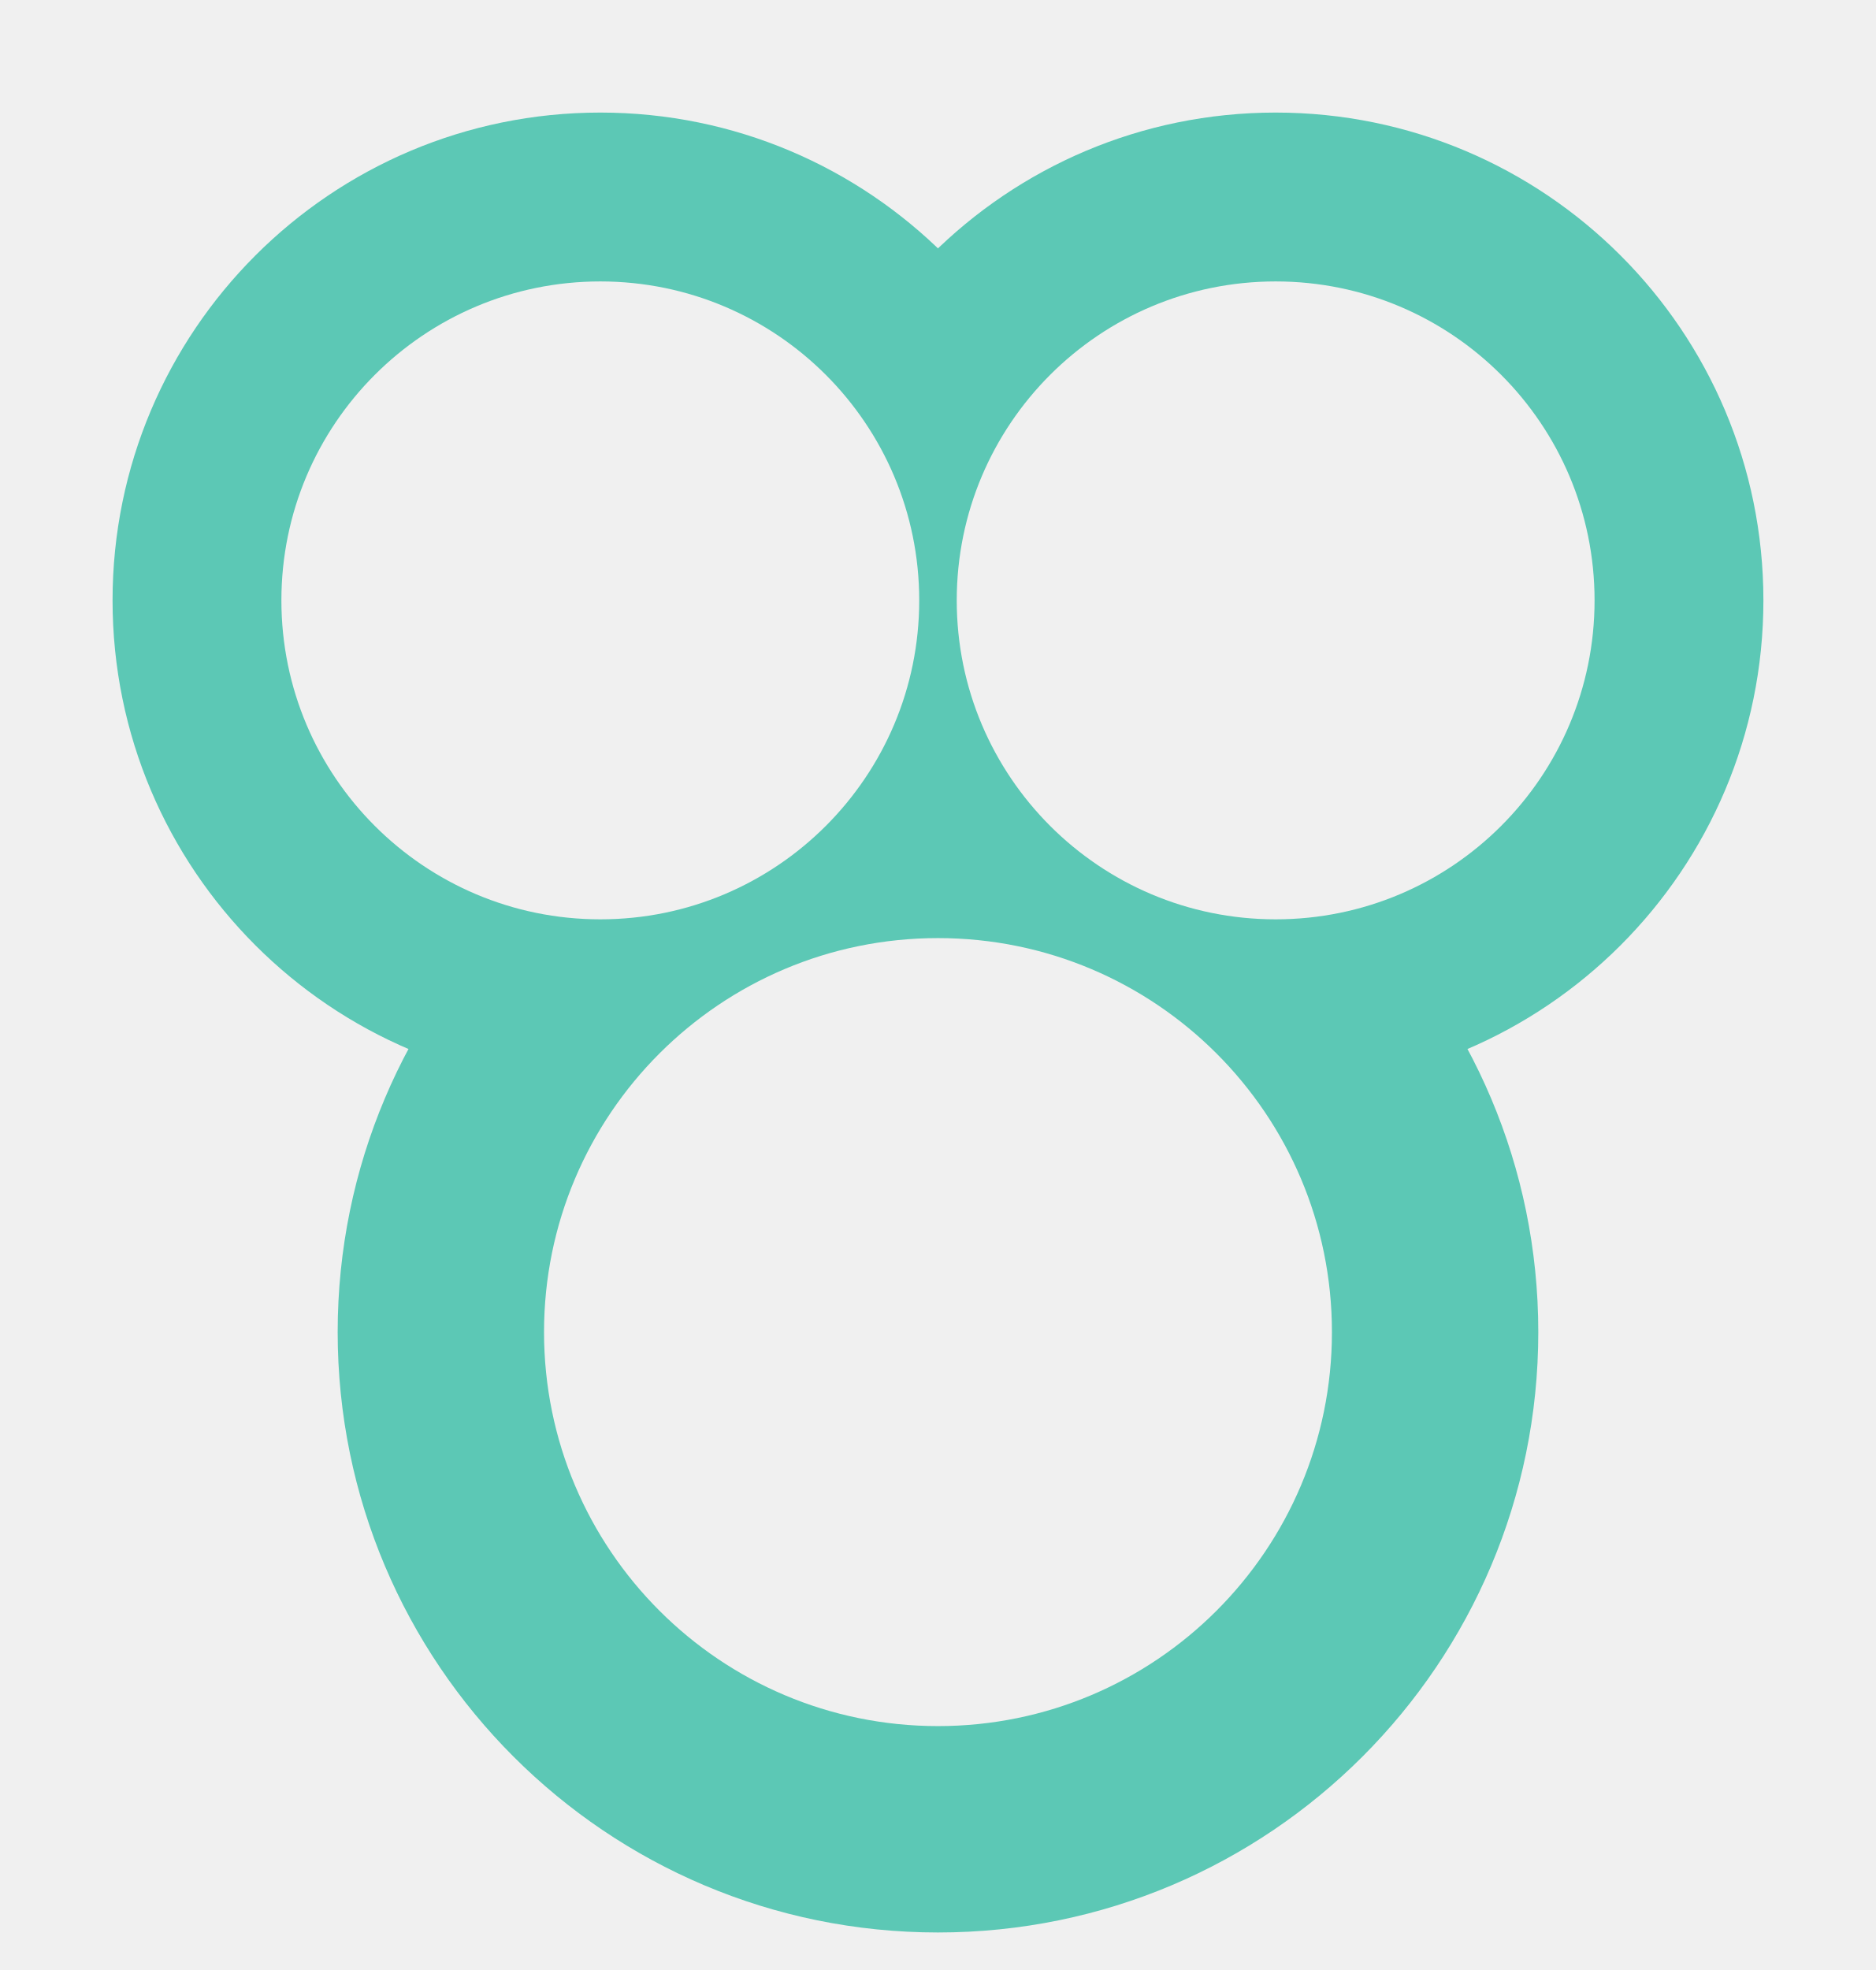
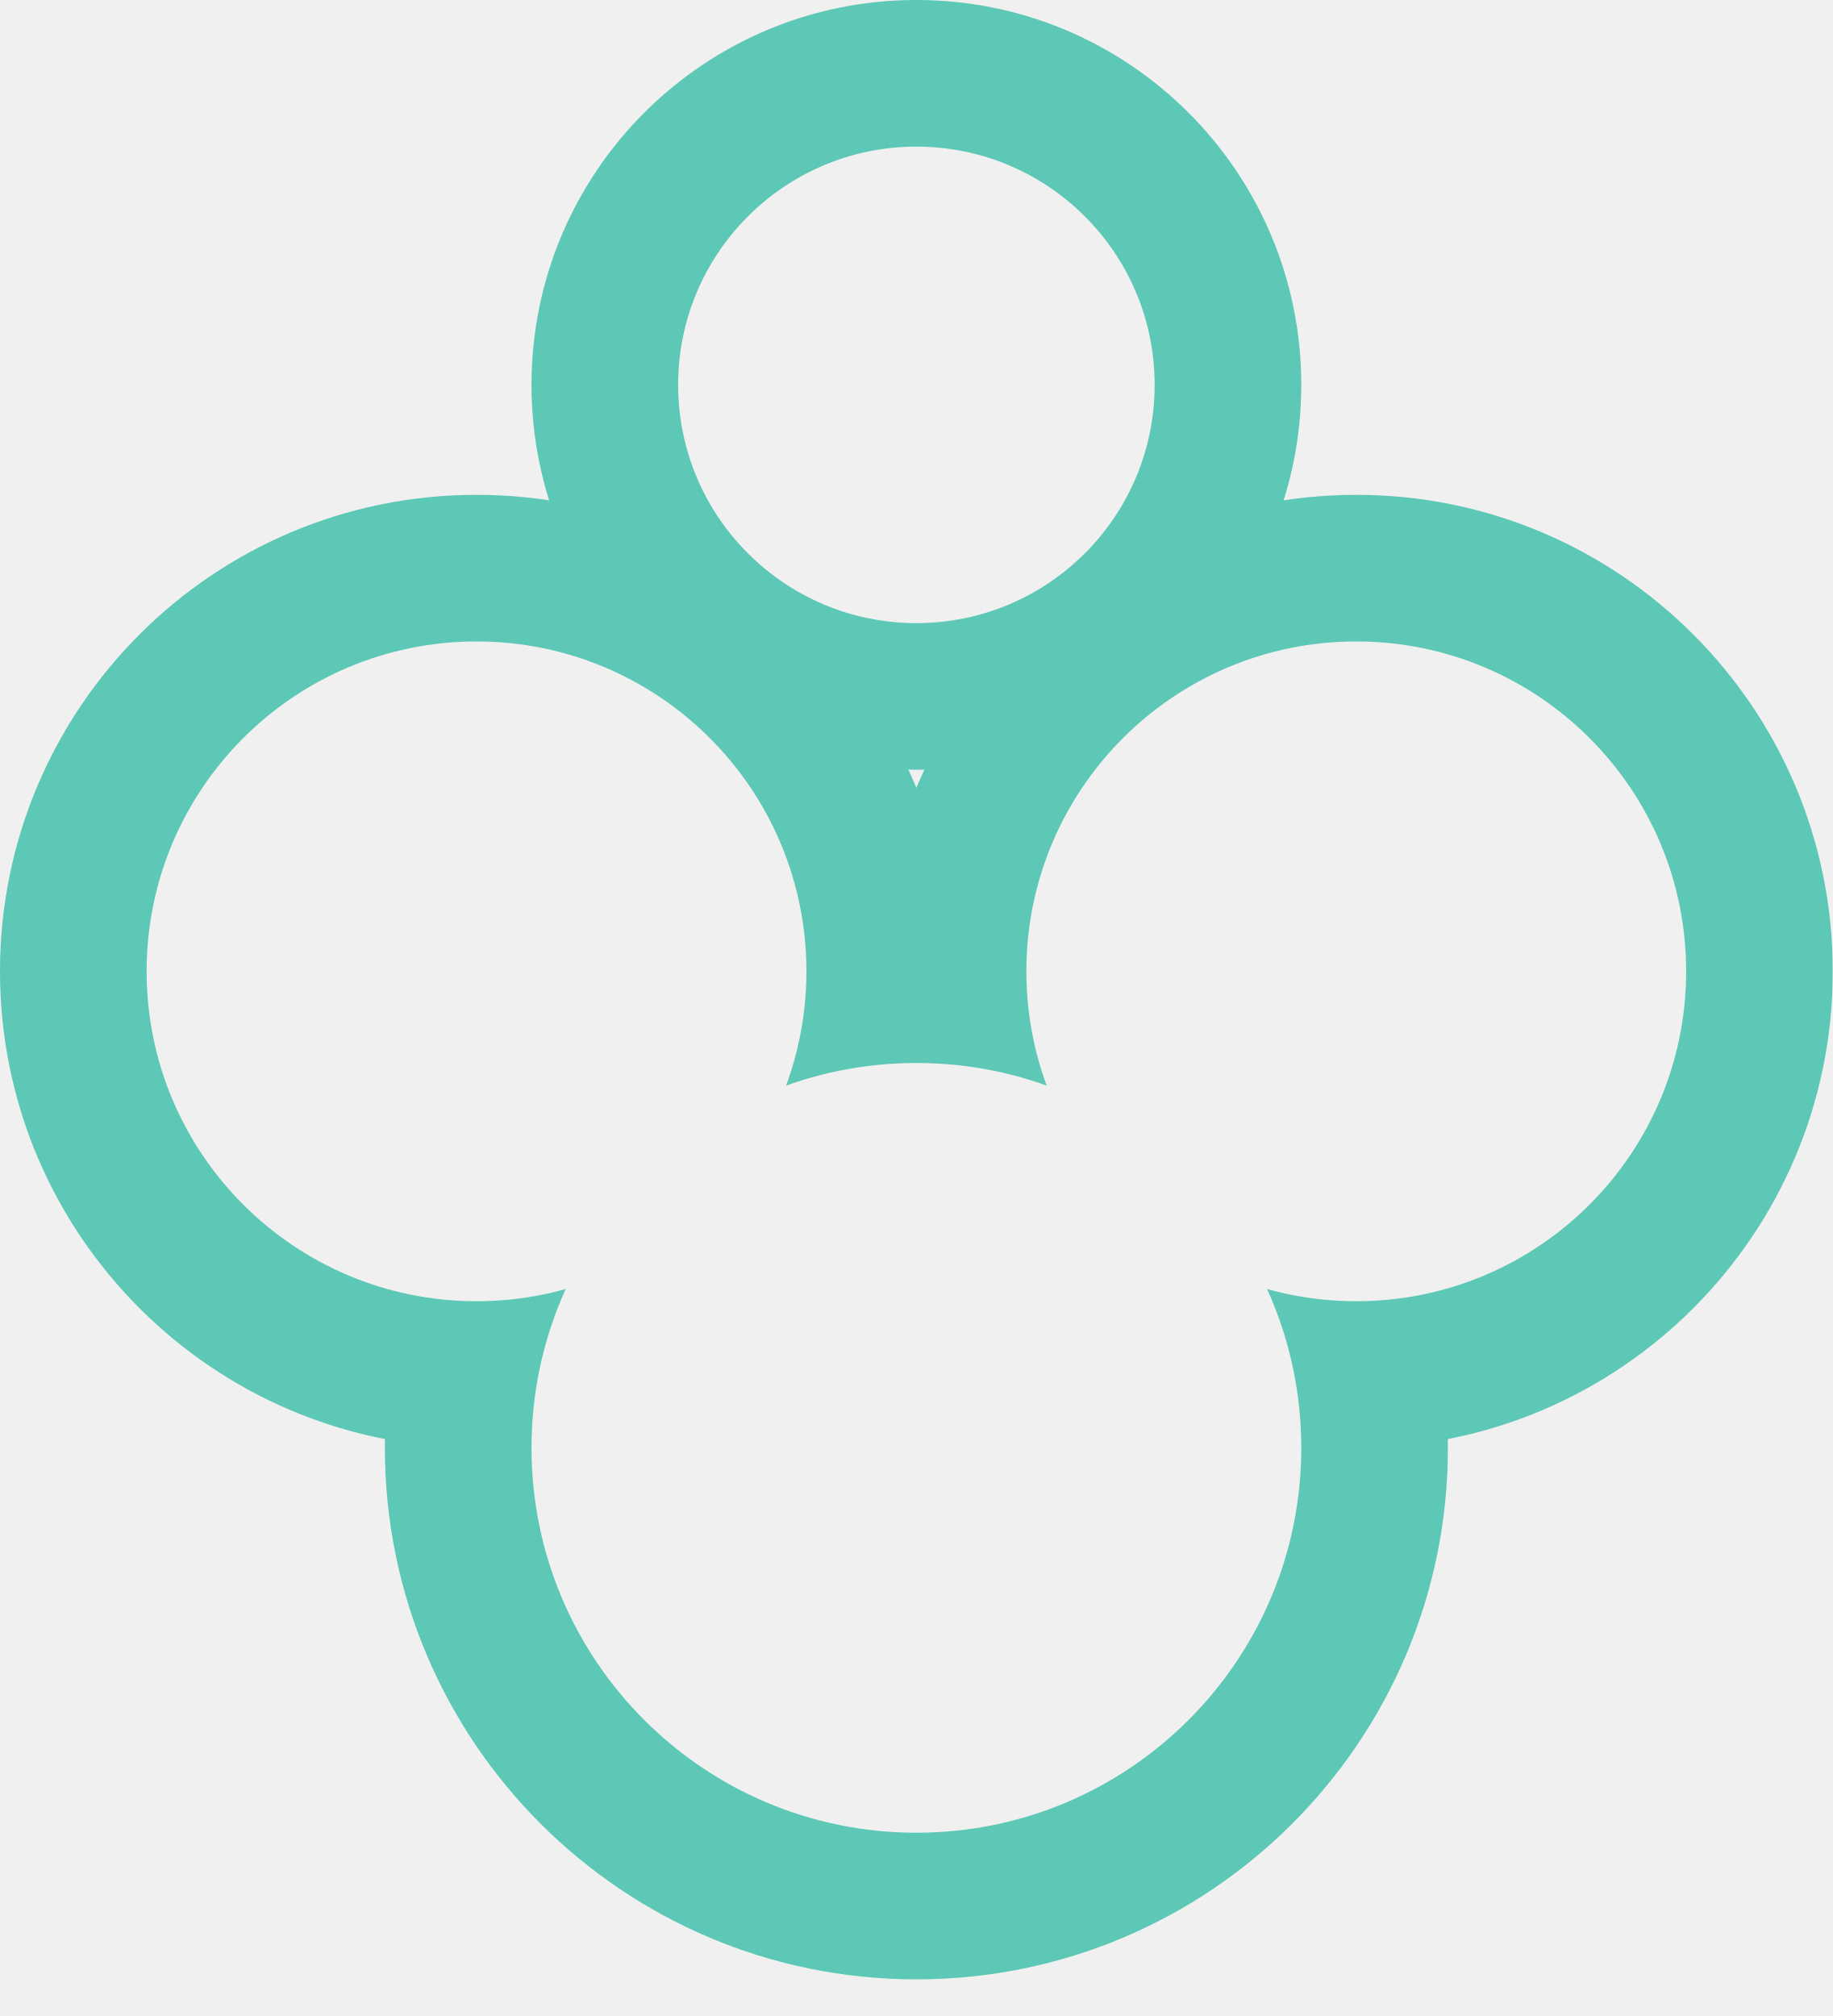
- <svg xmlns="http://www.w3.org/2000/svg" viewBox="0 0 100 105">
+ <svg xmlns="http://www.w3.org/2000/svg" viewBox="0 0 100 110">
  <defs>
    <mask id="m">
-       <rect width="100" height="105" fill="white" />
-       <circle cx="32" cy="32" r="17" fill="black" />
-       <circle cx="68" cy="32" r="17" fill="black" />
-       <circle cx="50" cy="71" r="21" fill="black" />
+       <rect width="100" height="110" fill="white" />
+       <circle cx="50" cy="21" r="13" fill="black" />
+       <circle cx="26" cy="53" r="18" fill="black" />
+       <circle cx="74" cy="53" r="18" fill="black" />
+       <circle cx="50" cy="79" r="21" fill="black" />
    </mask>
  </defs>
  <g mask="url(#m)">
-     <circle cx="32" cy="32" r="26" fill="#5CC8B5" />
-     <circle cx="68" cy="32" r="26" fill="#5CC8B5" />
-     <circle cx="50" cy="71" r="32" fill="#5CC8B5" />
+     <circle cx="50" cy="21" r="21" fill="#5CC8B5" />
+     <circle cx="26" cy="53" r="26" fill="#5CC8B5" />
+     <circle cx="74" cy="53" r="26" fill="#5CC8B5" />
+     <circle cx="50" cy="79" r="29" fill="#5CC8B5" />
  </g>
</svg>
